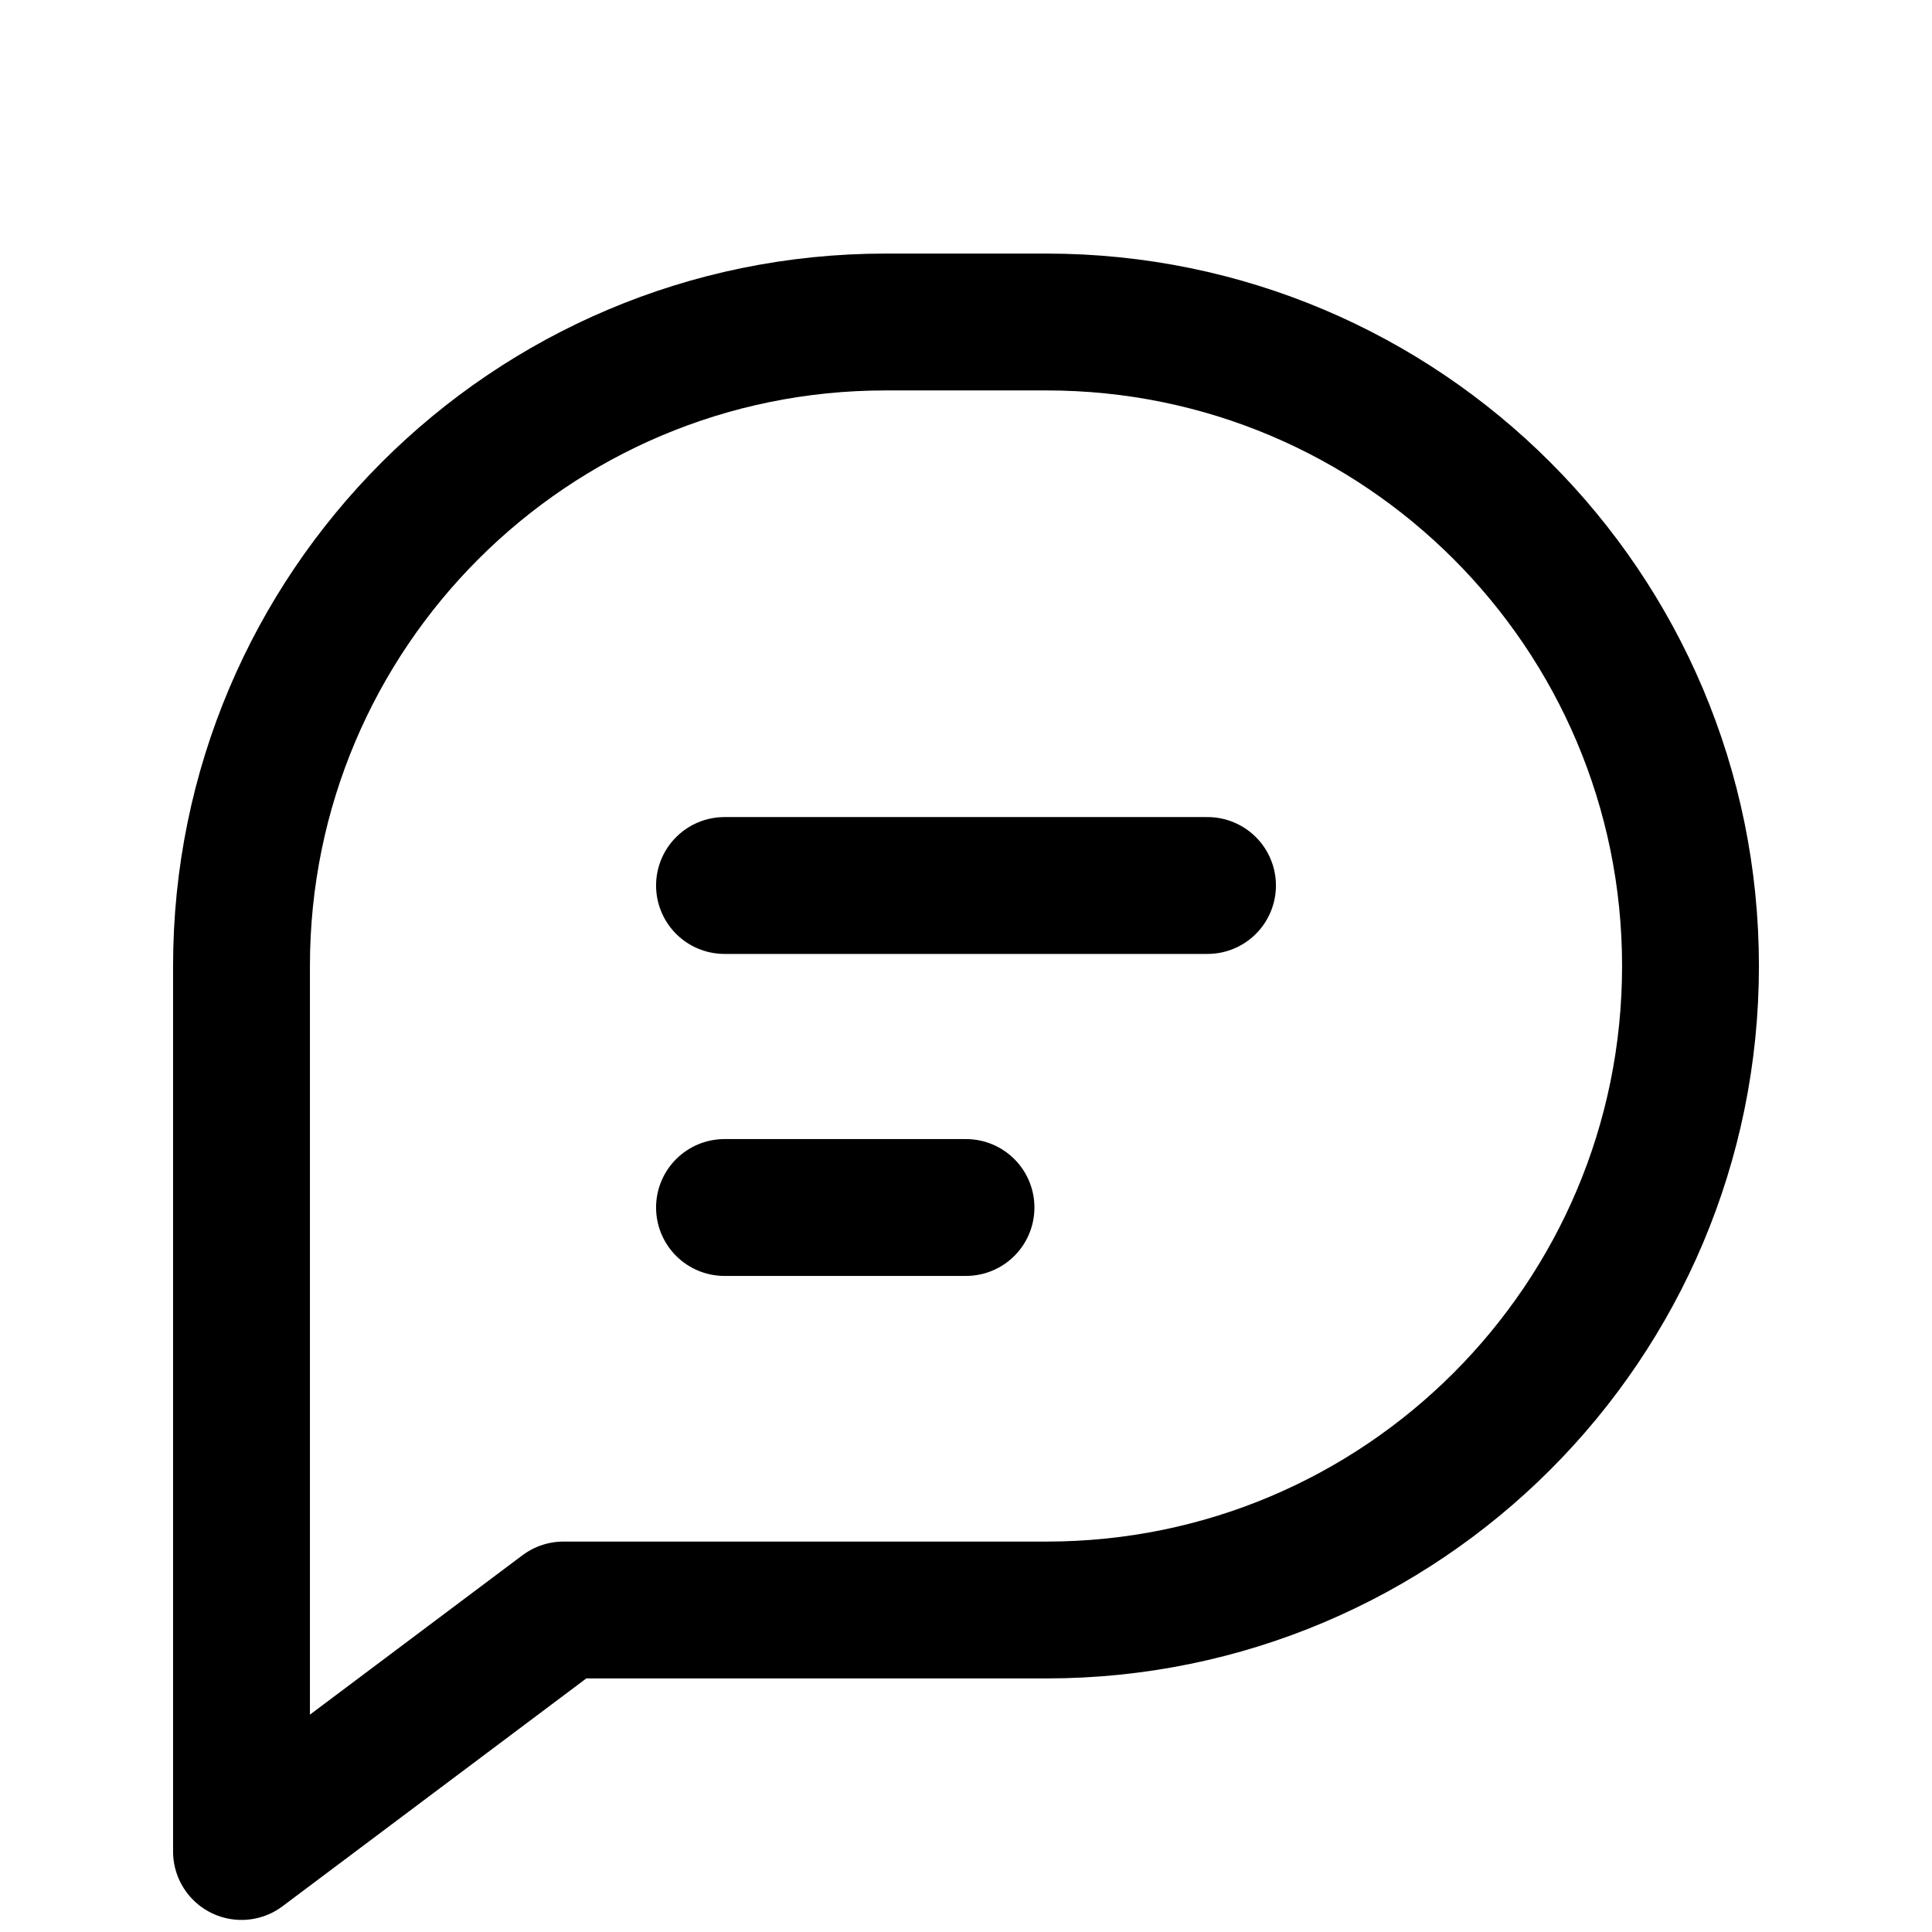
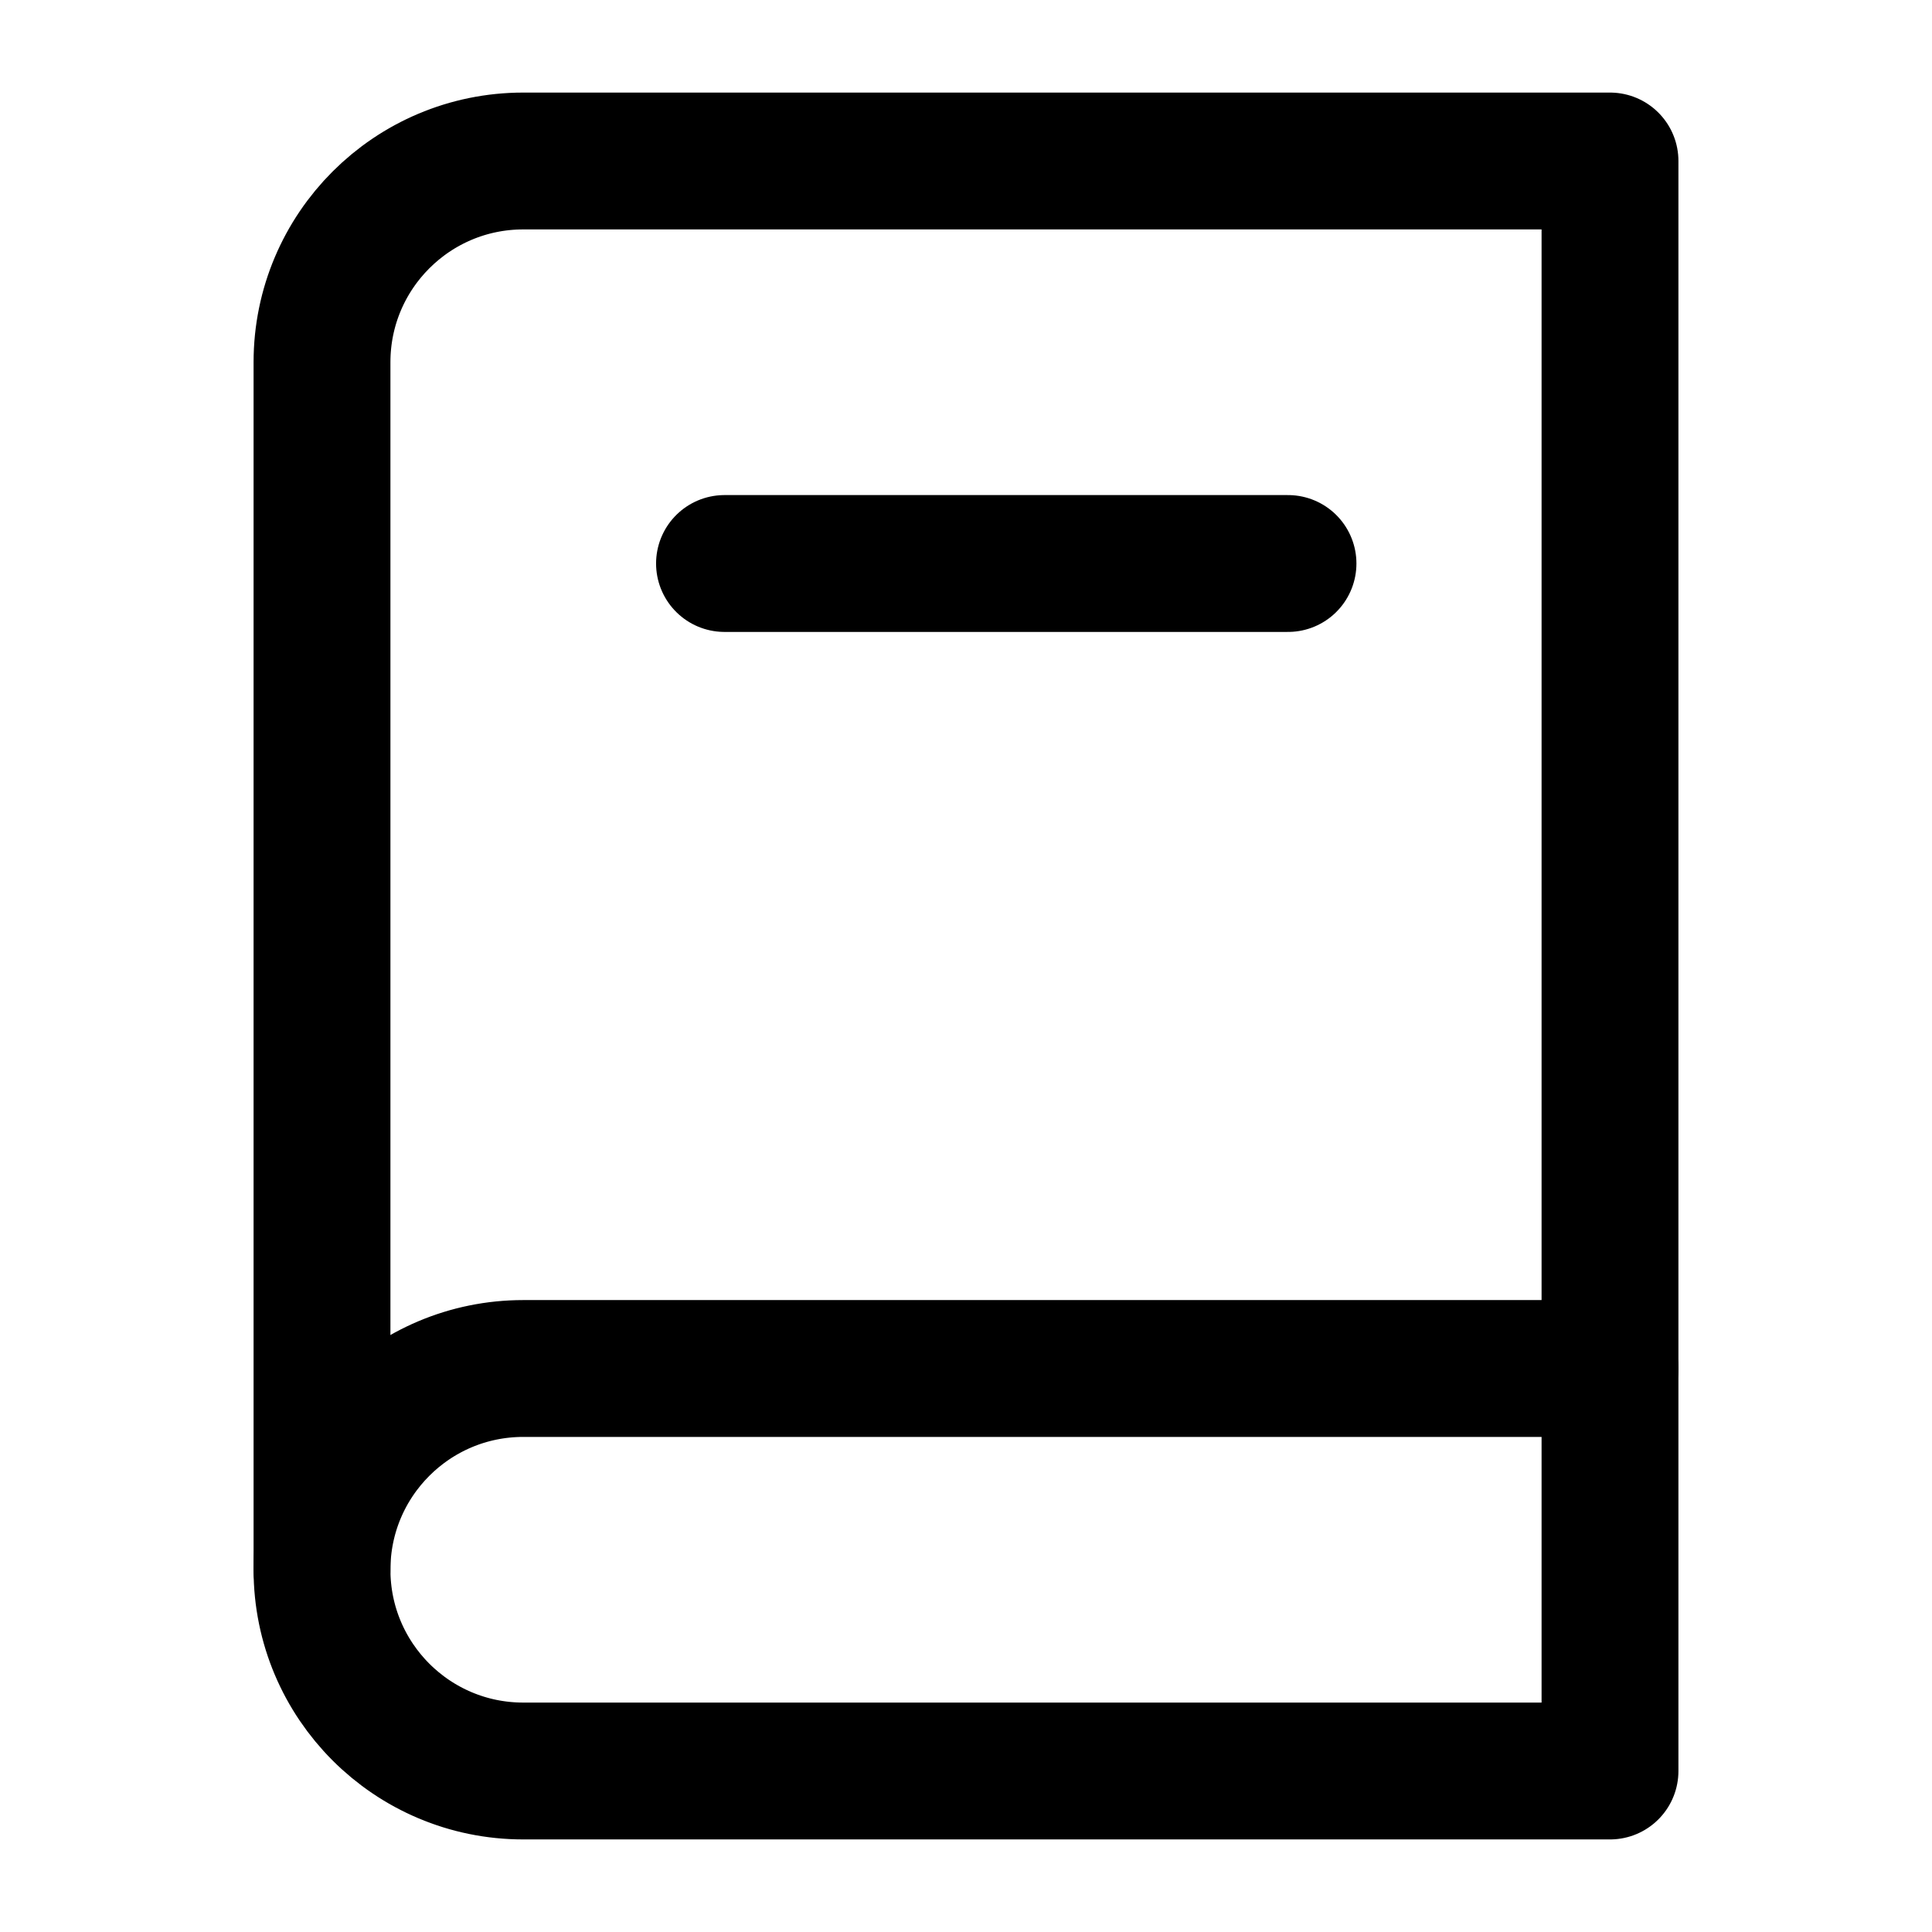
<svg xmlns="http://www.w3.org/2000/svg" width="24" height="24" viewBox="0 0 24 24" fill="none" stroke="#000000" stroke-width="1.7" stroke-linecap="round" stroke-linejoin="round">
-   <path d="M21 12a8 8 0 0 1-8 8H7l-4 3V12a8 8 0 0 1 8-8h2a8 8 0 0 1 8 8z" />
-   <path d="M9 11h6M9 15h3" />
+   <path d="M4 4.5A2.5 2.5 0 0 1 6.5 2H20v20H6.5A2.5 2.5 0 0 1 4 19.5z" />
+   <path d="M4 19.5A2.5 2.5 0 0 1 6.5 17H20M9 7h7" />
</svg>
